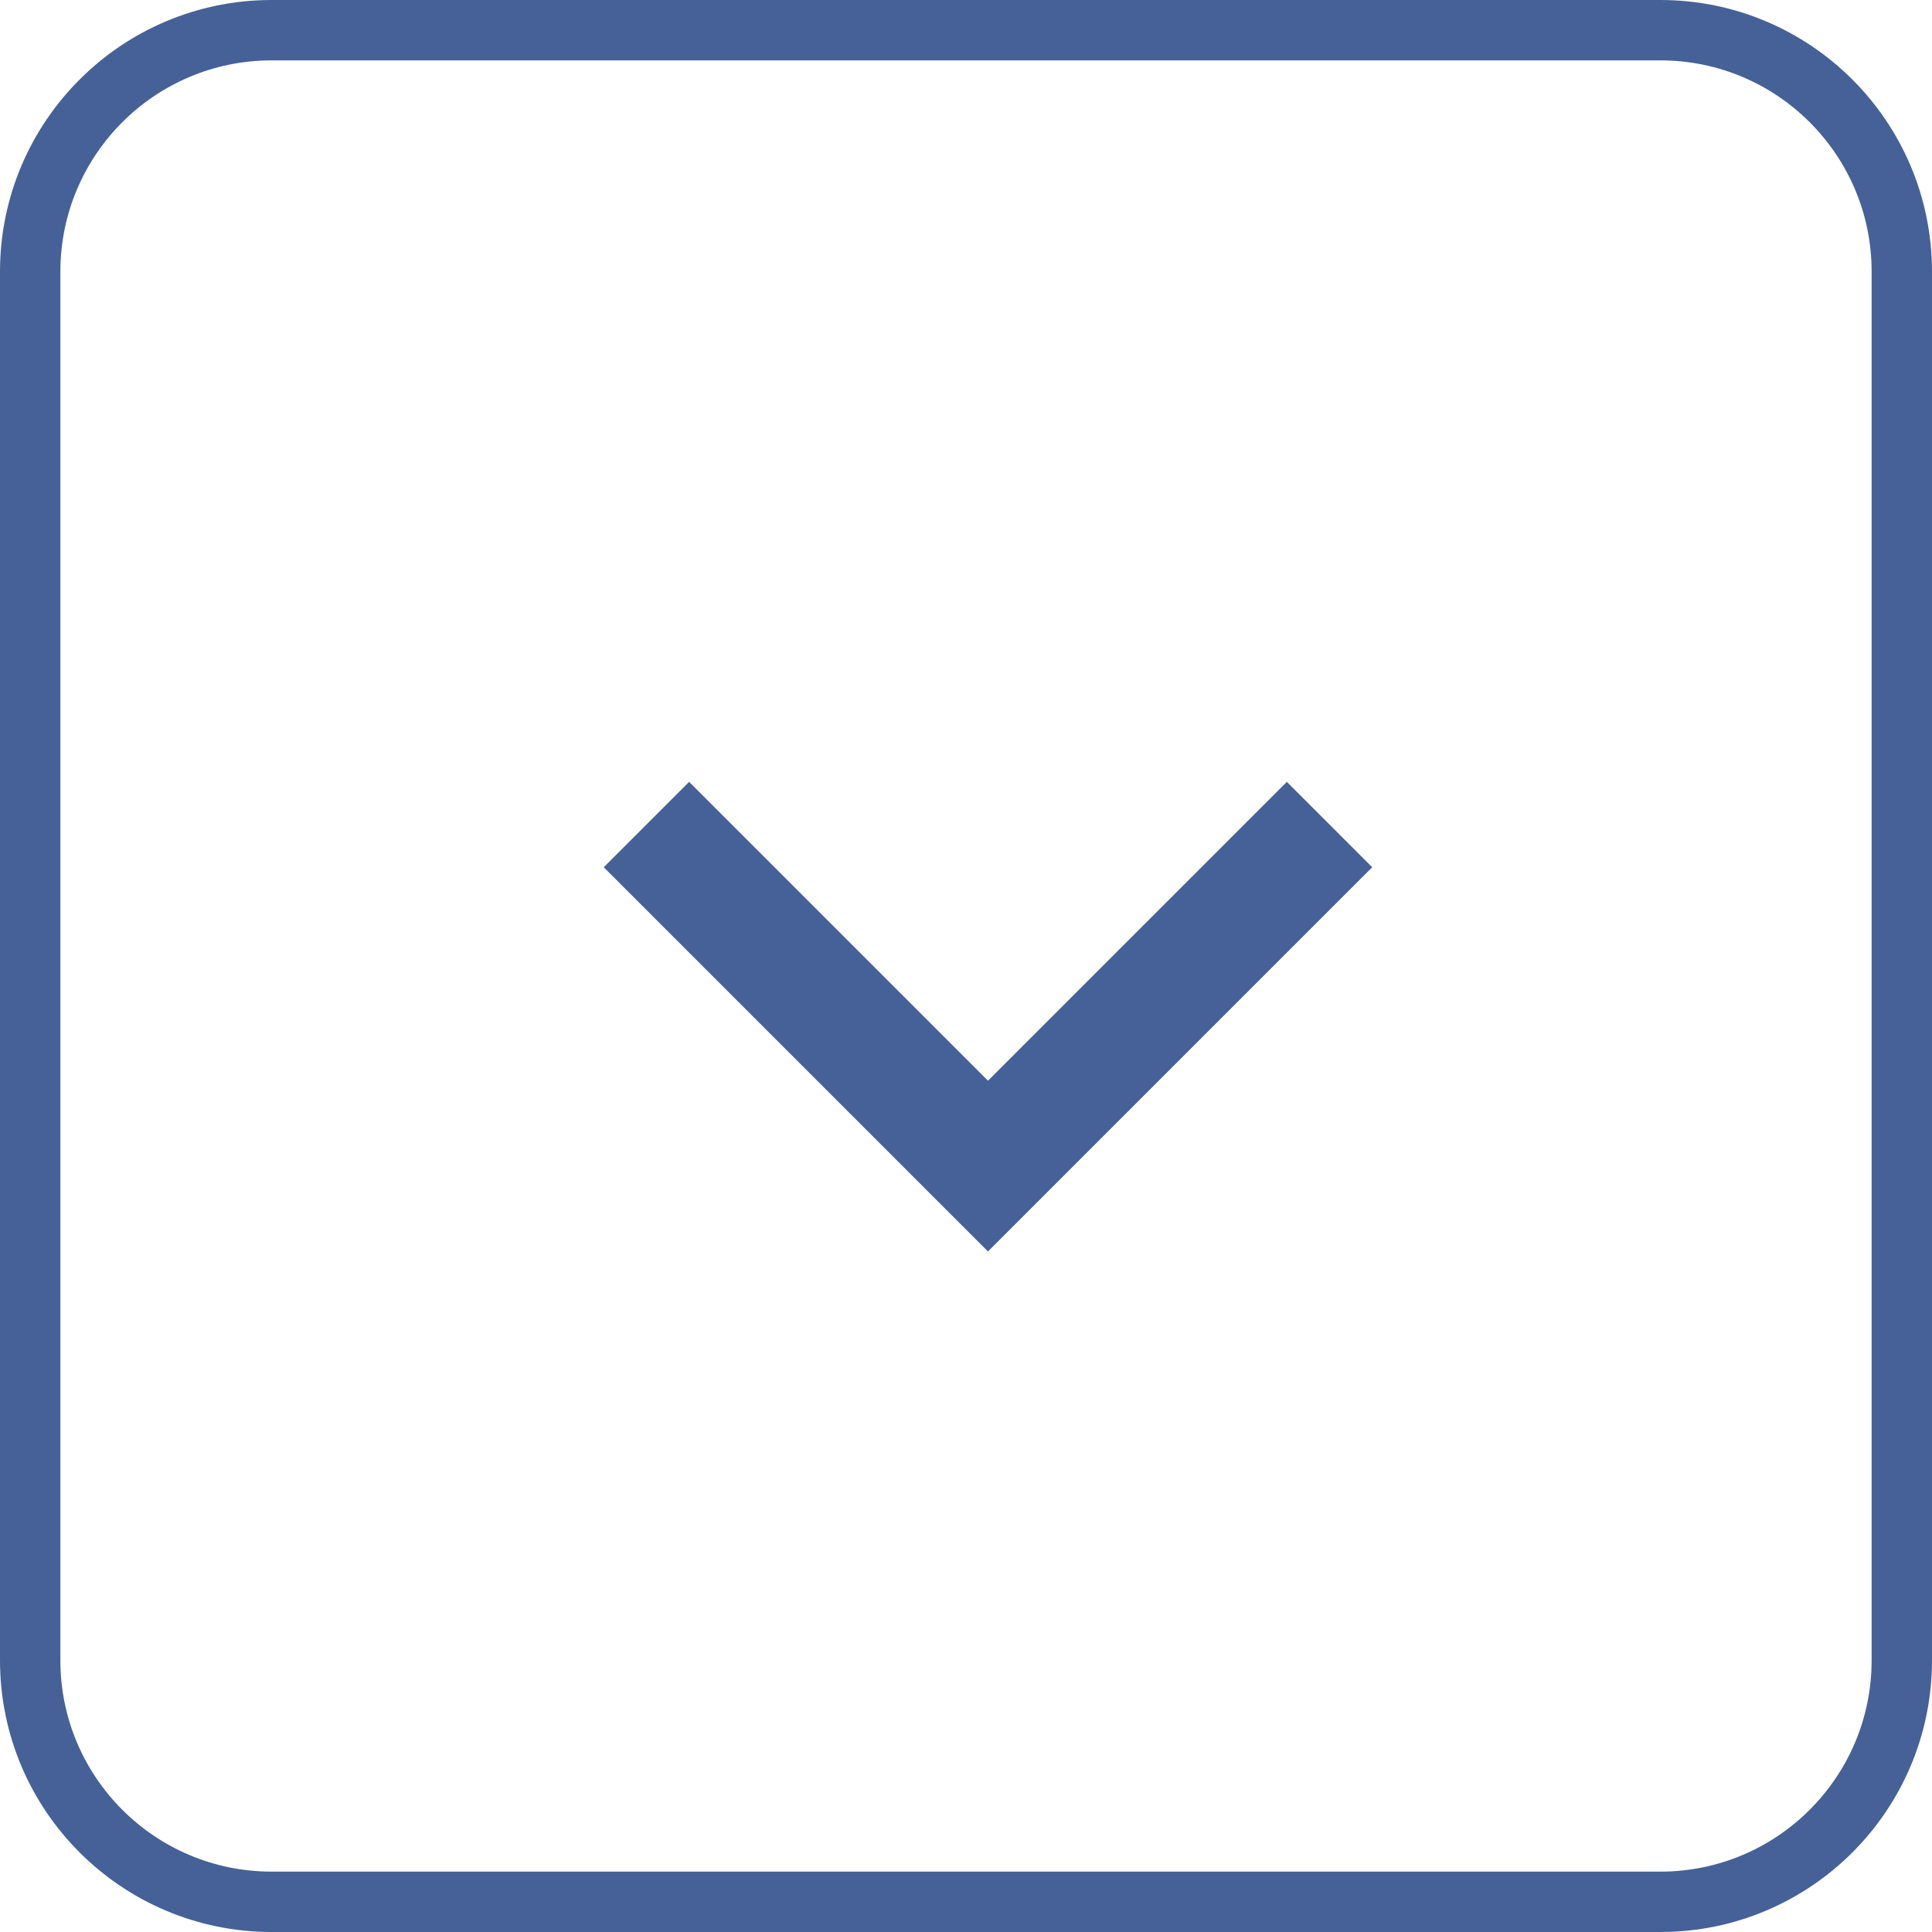
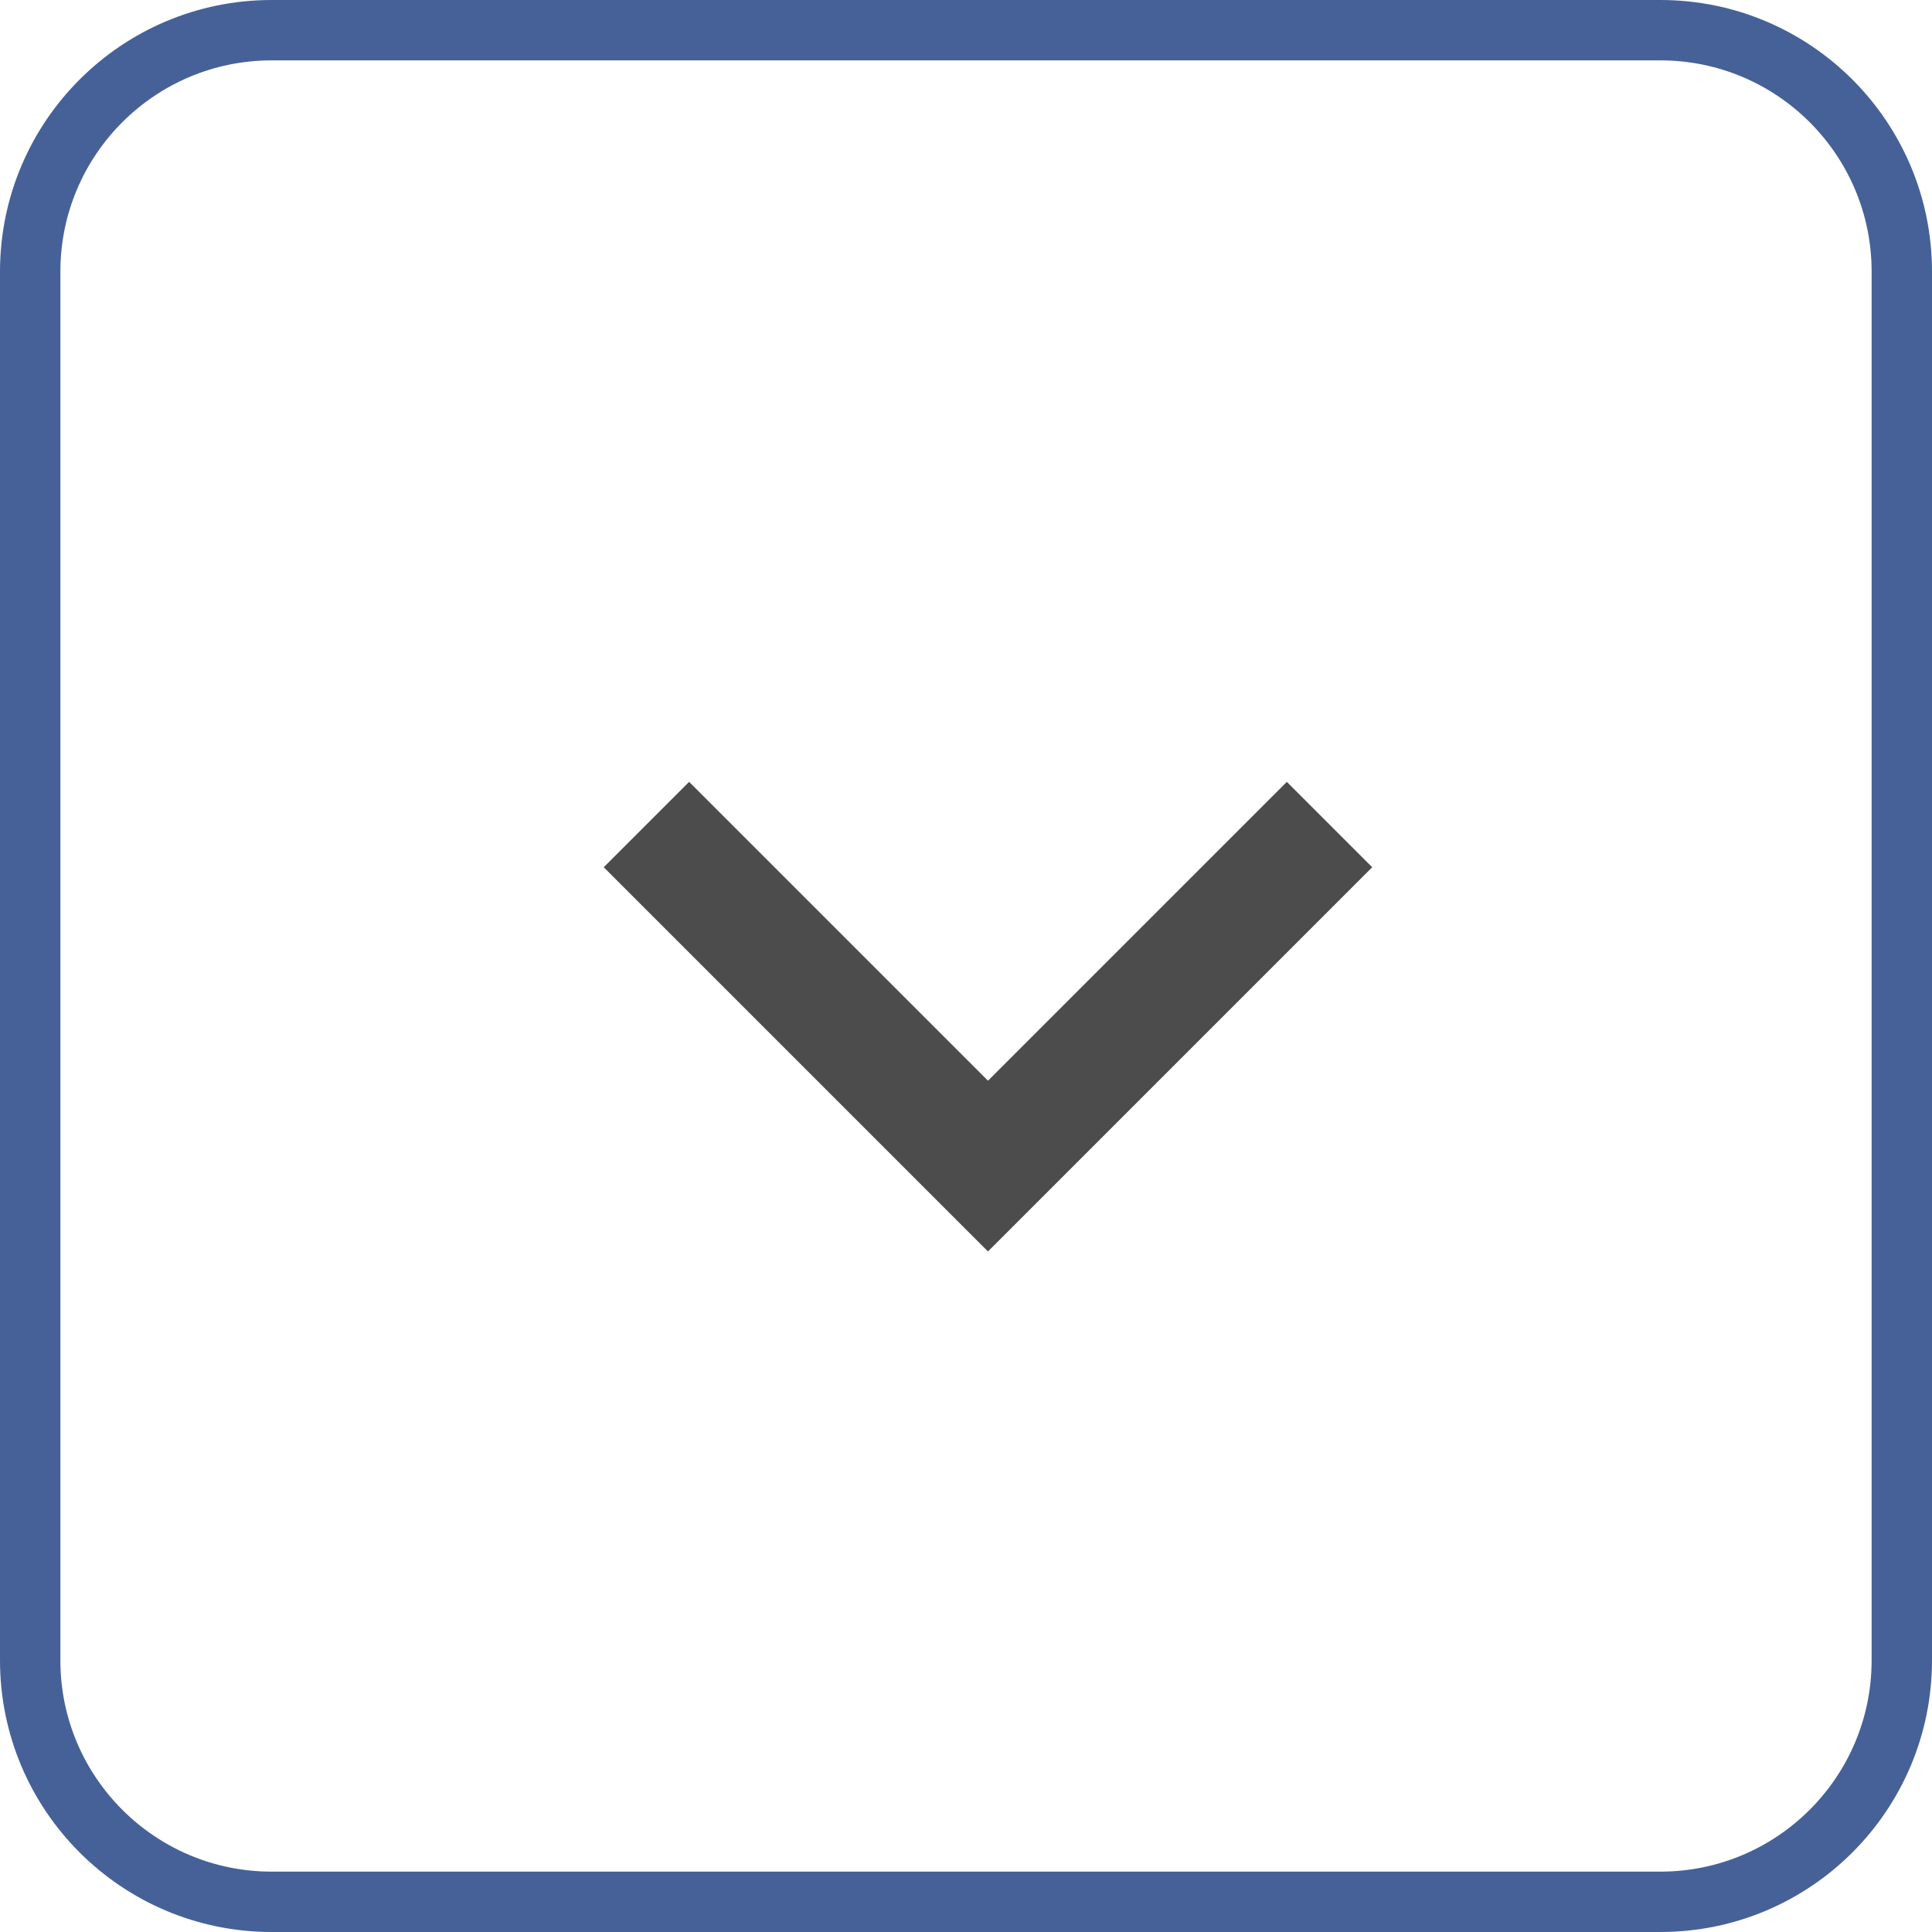
<svg xmlns="http://www.w3.org/2000/svg" width="32" height="32" viewBox="0 0 32 32">
  <g fill="none" fill-rule="evenodd">
    <rect width="31" height="31" x=".5" y=".5" stroke="#466197" rx="4" />
-     <path fill="#466197" fill-rule="nonzero" d="M16.364 17.9l-4.95-4.95L10 14.364l6.364 6.364 6.364-6.364-1.414-1.414z" />
+     <path fill="#4c4c4c" fill-rule="nonzero" d="M16.364 17.9l-4.95-4.95L10 14.364l6.364 6.364 6.364-6.364-1.414-1.414z" />
  </g>
</svg>
